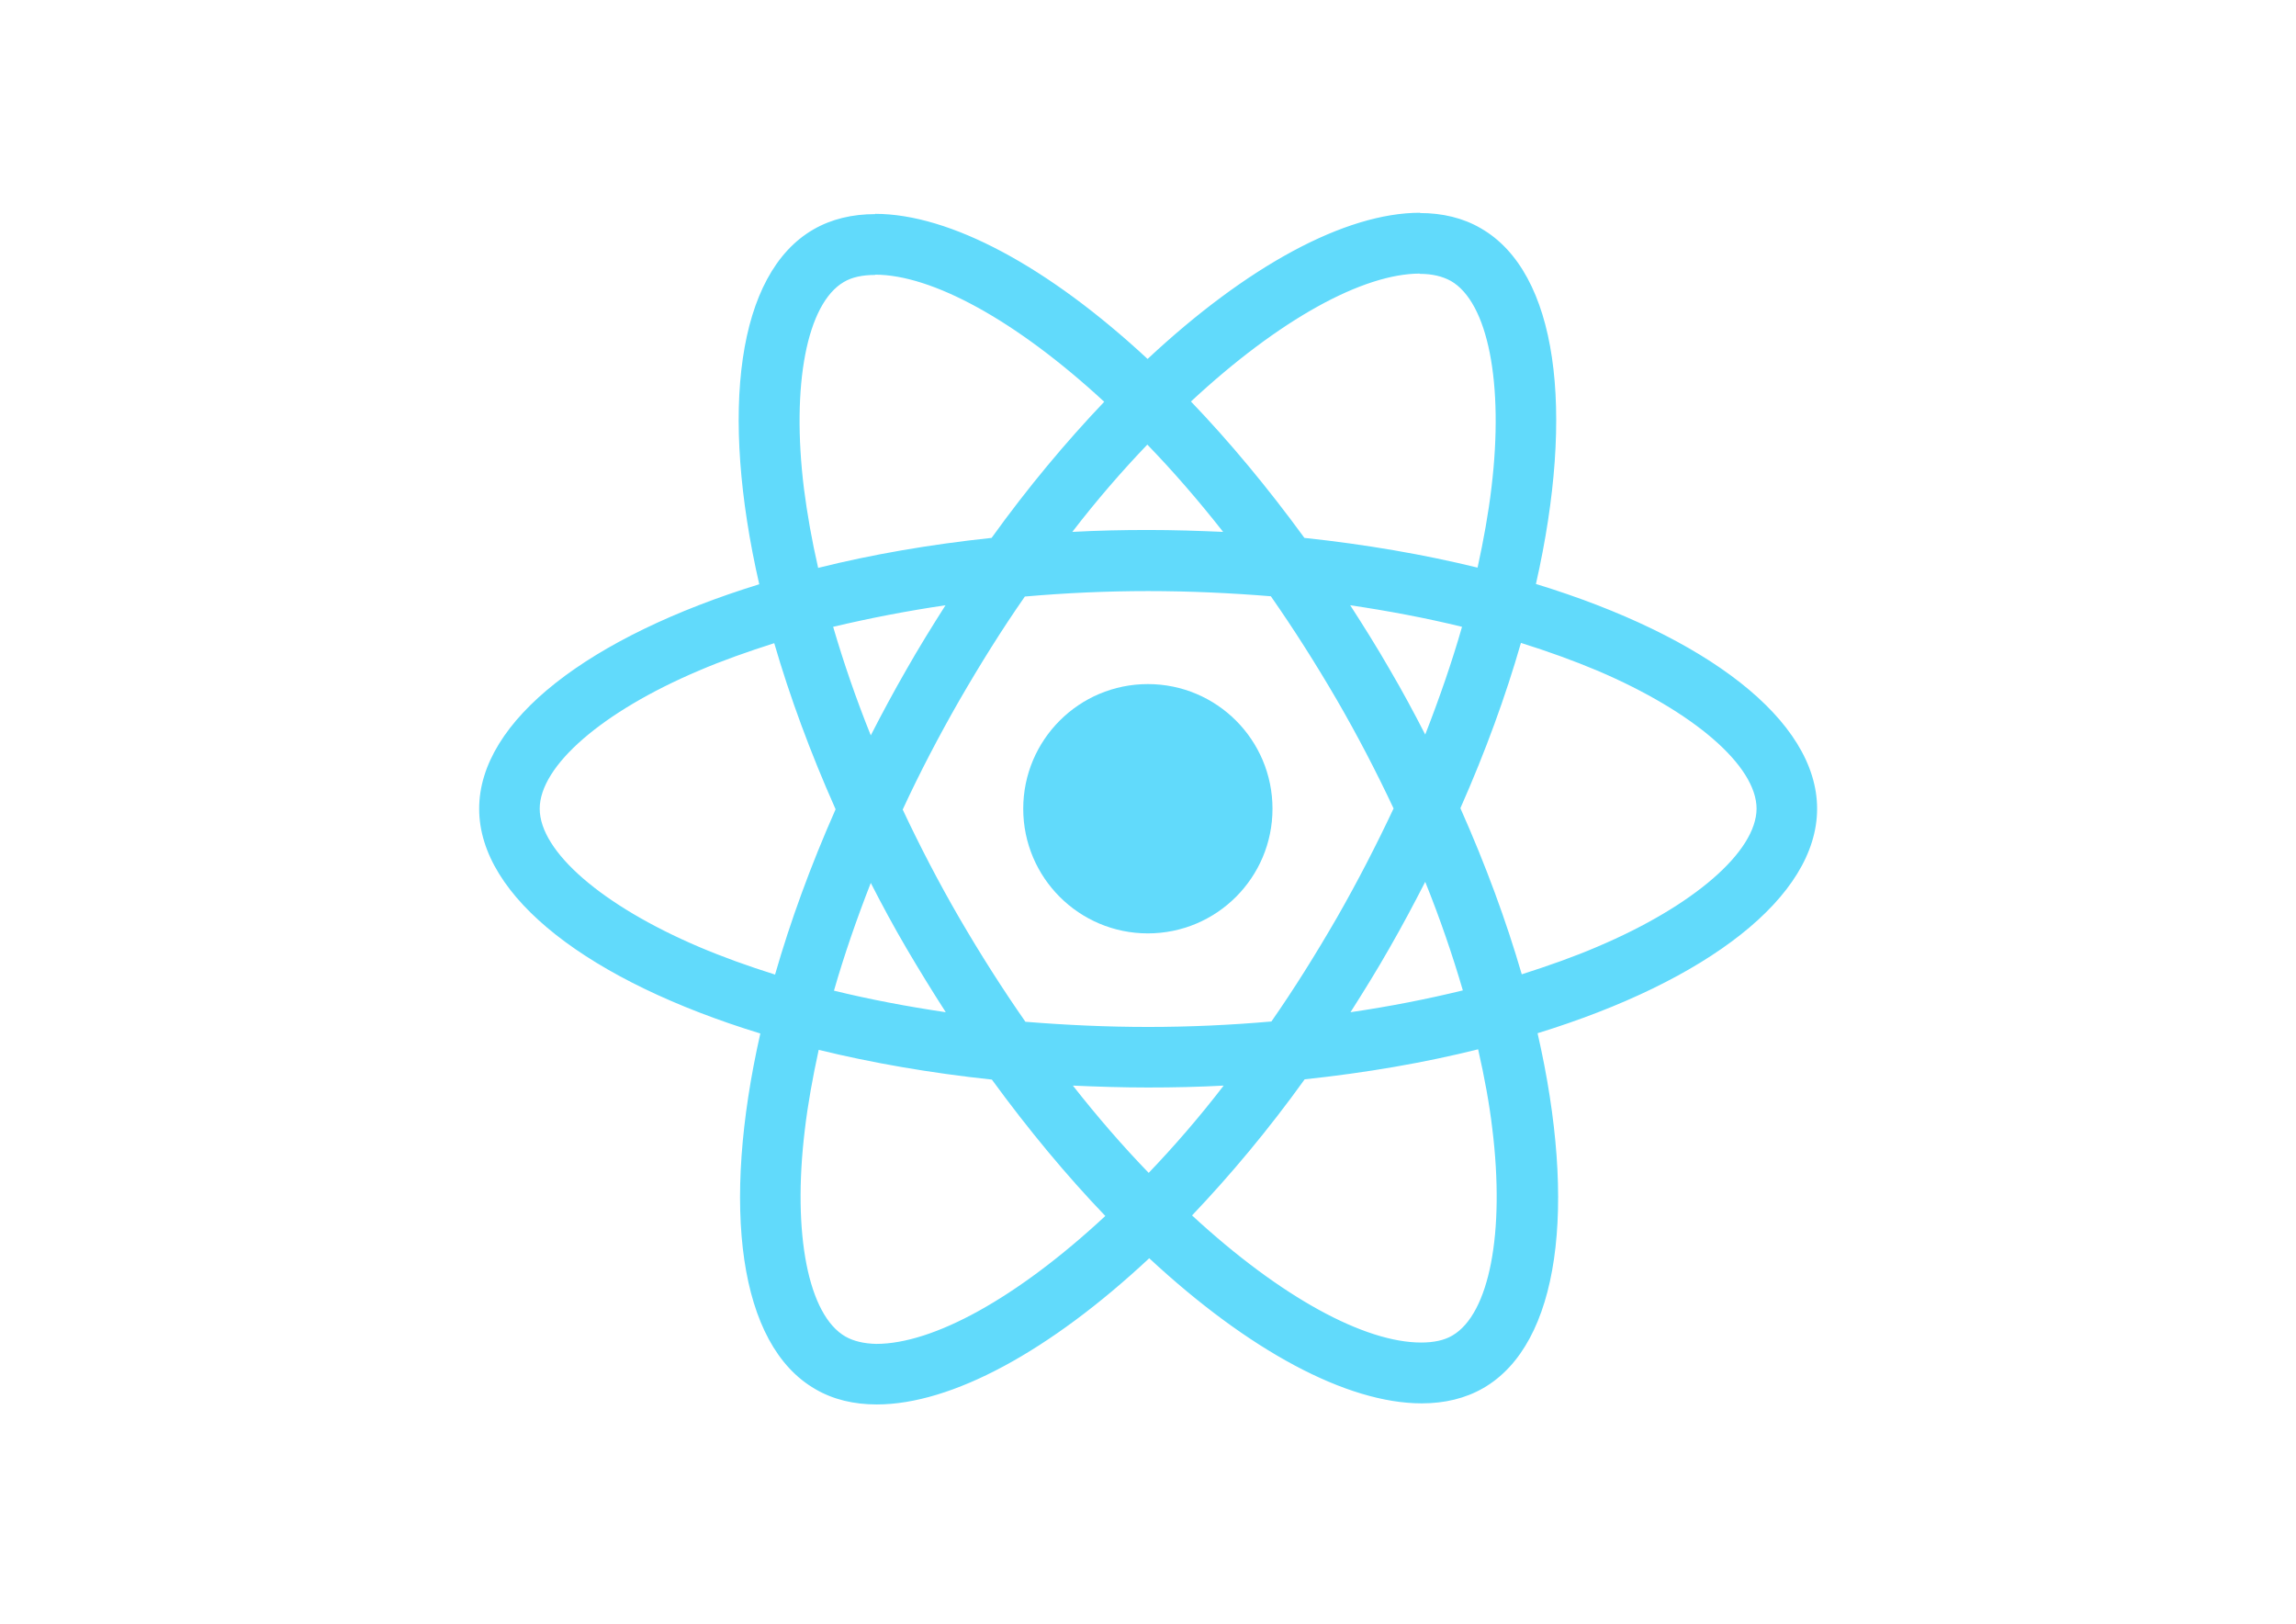
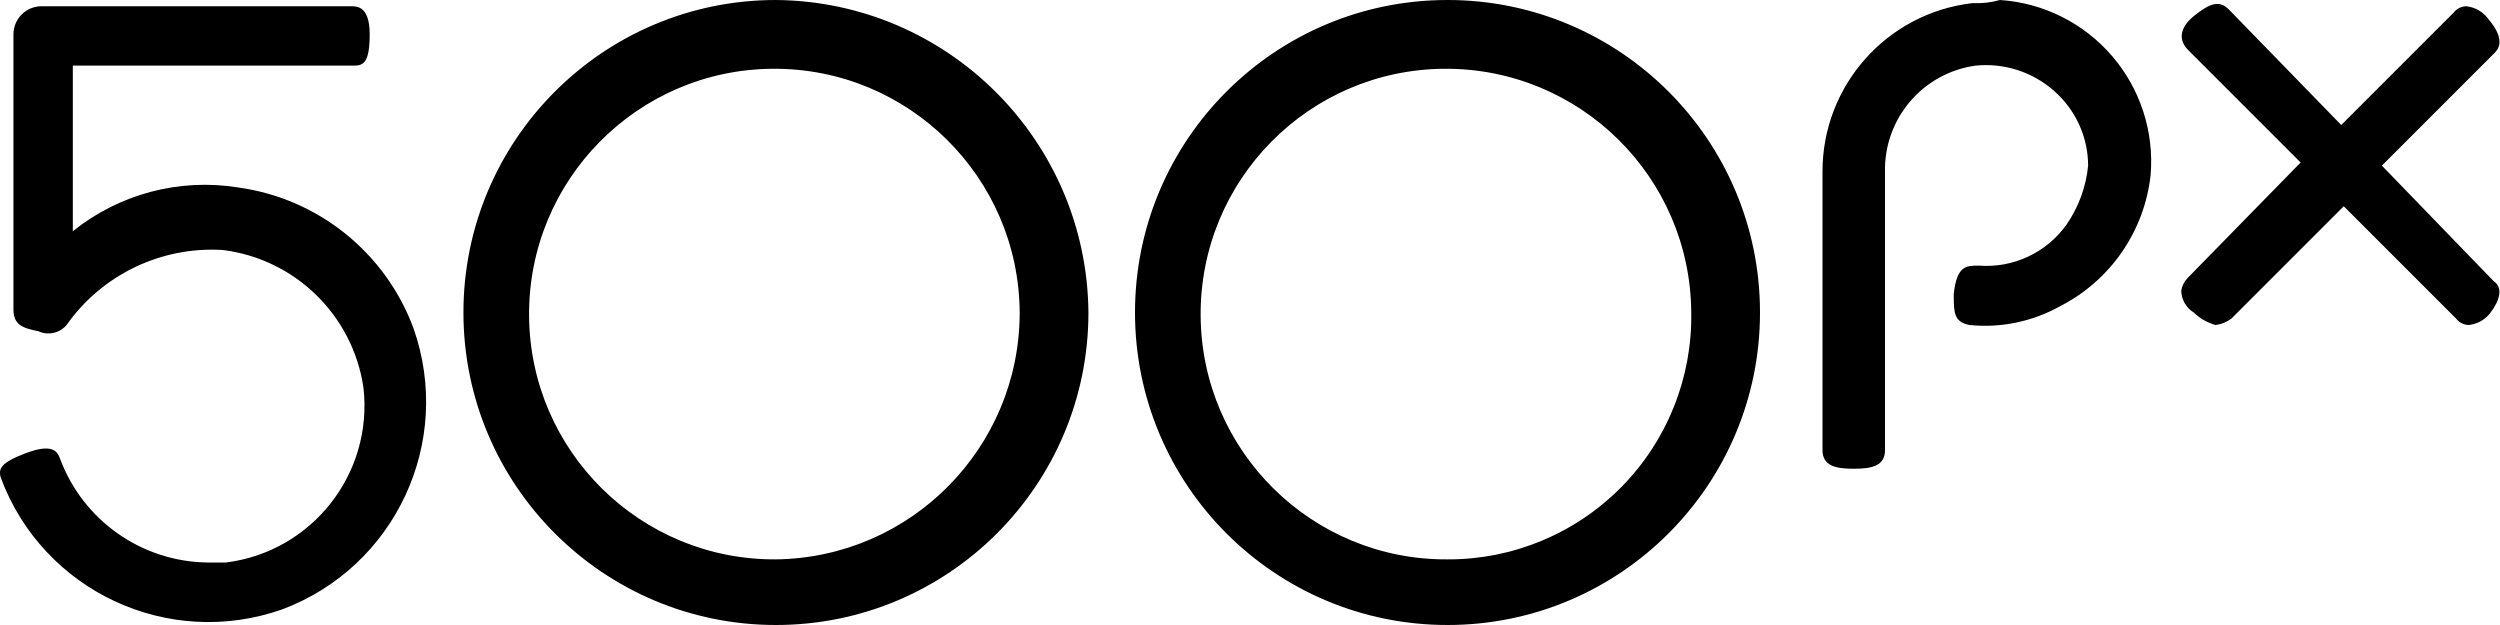
- <svg xmlns="http://www.w3.org/2000/svg" viewBox="0 0 841.9 595.3">
-   <g fill="#61DAFB">
-     <path d="M666.3 296.5c0-32.5-40.7-63.3-103.1-82.4 14.4-63.6 8-114.2-20.2-130.4-6.5-3.8-14.1-5.6-22.4-5.6v22.3c4.6 0 8.3.9 11.4 2.6 13.6 7.8 19.5 37.5 14.9 75.7-1.1 9.4-2.9 19.3-5.1 29.4-19.6-4.8-41-8.5-63.5-10.9-13.5-18.5-27.5-35.3-41.6-50 32.6-30.3 63.2-46.9 84-46.9V78c-27.5 0-63.5 19.6-99.9 53.6-36.4-33.8-72.4-53.2-99.9-53.2v22.3c20.7 0 51.4 16.5 84 46.6-14 14.7-28 31.4-41.3 49.9-22.6 2.4-44 6.1-63.6 11-2.3-10-4-19.7-5.2-29-4.7-38.2 1.1-67.9 14.6-75.8 3-1.8 6.9-2.6 11.5-2.6V78.5c-8.4 0-16 1.8-22.6 5.6-28.1 16.2-34.4 66.7-19.9 130.1-62.2 19.2-102.7 49.9-102.7 82.3 0 32.5 40.7 63.3 103.1 82.4-14.4 63.6-8 114.2 20.2 130.4 6.5 3.8 14.1 5.6 22.5 5.6 27.5 0 63.5-19.6 99.9-53.6 36.4 33.8 72.4 53.2 99.9 53.2 8.4 0 16-1.8 22.6-5.6 28.1-16.2 34.4-66.7 19.9-130.1 62-19.1 102.5-49.9 102.5-82.3zm-130.2-66.7c-3.7 12.9-8.3 26.2-13.5 39.5-4.1-8-8.4-16-13.1-24-4.6-8-9.5-15.8-14.4-23.4 14.2 2.1 27.9 4.7 41 7.9zm-45.8 106.5c-7.8 13.5-15.8 26.3-24.1 38.2-14.9 1.3-30 2-45.2 2-15.1 0-30.2-.7-45-1.9-8.3-11.9-16.4-24.6-24.2-38-7.6-13.1-14.5-26.4-20.8-39.8 6.2-13.4 13.2-26.8 20.7-39.9 7.8-13.5 15.8-26.3 24.1-38.2 14.9-1.3 30-2 45.2-2 15.1 0 30.2.7 45 1.9 8.3 11.9 16.4 24.6 24.2 38 7.6 13.1 14.5 26.4 20.8 39.8-6.3 13.4-13.2 26.8-20.7 39.9zm32.3-13c5.4 13.4 10 26.8 13.8 39.8-13.1 3.2-26.9 5.9-41.2 8 4.9-7.7 9.8-15.6 14.4-23.7 4.6-8 8.9-16.1 13-24.1zM421.2 430c-9.3-9.6-18.6-20.3-27.8-32 9 .4 18.2.7 27.5.7 9.4 0 18.7-.2 27.8-.7-9 11.7-18.3 22.4-27.5 32zm-74.4-58.9c-14.2-2.1-27.9-4.7-41-7.9 3.7-12.9 8.3-26.2 13.5-39.5 4.1 8 8.4 16 13.1 24 4.7 8 9.5 15.8 14.4 23.4zM420.7 163c9.3 9.6 18.6 20.3 27.8 32-9-.4-18.2-.7-27.5-.7-9.4 0-18.7.2-27.8.7 9-11.7 18.3-22.4 27.5-32zm-74 58.9c-4.9 7.7-9.8 15.6-14.4 23.7-4.6 8-8.9 16-13 24-5.4-13.4-10-26.8-13.8-39.8 13.1-3.1 26.9-5.8 41.2-7.9zm-90.5 125.2c-35.4-15.1-58.3-34.9-58.3-50.6 0-15.7 22.9-35.6 58.3-50.6 8.6-3.7 18-7 27.7-10.1 5.7 19.6 13.2 40 22.5 60.9-9.2 20.8-16.6 41.1-22.2 60.6-9.9-3.1-19.3-6.5-28-10.2zM310 490c-13.6-7.8-19.5-37.5-14.9-75.7 1.1-9.4 2.9-19.3 5.1-29.4 19.6 4.8 41 8.5 63.5 10.9 13.5 18.5 27.5 35.3 41.6 50-32.6 30.3-63.2 46.9-84 46.9-4.5-.1-8.3-1-11.3-2.7zm237.2-76.2c4.7 38.2-1.1 67.9-14.6 75.8-3 1.8-6.9 2.6-11.5 2.6-20.7 0-51.4-16.5-84-46.6 14-14.7 28-31.4 41.3-49.9 22.6-2.4 44-6.1 63.6-11 2.3 10.1 4.1 19.8 5.2 29.1zm38.5-66.7c-8.6 3.7-18 7-27.7 10.1-5.7-19.6-13.2-40-22.5-60.9 9.2-20.8 16.6-41.1 22.2-60.6 9.9 3.1 19.3 6.5 28.1 10.2 35.4 15.1 58.3 34.9 58.3 50.6-.1 15.7-23 35.6-58.4 50.6zM320.8 78.4z" />
-     <circle cx="420.9" cy="296.5" r="45.7" />
-     <path d="M520.5 78.1z" />
-   </g>
+ <svg xmlns="http://www.w3.org/2000/svg" id="logo_svg" data-name="Logo SVG" viewBox="0 0 80 20">
+   <path d="M24.83,0a10,10,0,1,0,10,10h0A10.09,10.09,0,0,0,24.83,0Zm0,17.9a7.85,7.85,0,1,1,7.8-7.9h0A7.9,7.9,0,0,1,24.83,17.9ZM46.32,0a10,10,0,1,0,10,10h0A10,10,0,0,0,46.32,0Zm0,17.9a7.85,7.85,0,1,1,7.8-7.9h0A7.77,7.77,0,0,1,46.32,17.9ZM7.63,6a6.74,6.74,0,0,0-5.3,1.4V2.1h9c0.3,0,.5-0.1.5-1s-0.4-.9-0.6-0.9H1.33a0.9,0.9,0,0,0-.9.9V9.9c0,0.5.3,0.6,0.8,0.7a0.76,0.76,0,0,0,.9-0.2h0a5.69,5.69,0,0,1,5-2.4,5.2,5.2,0,0,1,4.5,4.4A5.06,5.06,0,0,1,7.23,18H6.63a5.1,5.1,0,0,1-4.7-3.3c-0.1-.3-0.3-0.5-1.1-0.2s-0.9.5-.8,0.8a7.09,7.09,0,0,0,9,4.2,7.09,7.09,0,0,0,4.2-9A7,7,0,0,0,7.63,6ZM63.12,0.1a5.42,5.42,0,0,0-4.8,5.4v8.9c0,0.5.4,0.6,1,.6s1-.1,1-0.6V5.5a3.36,3.36,0,0,1,2.9-3.4,3.29,3.29,0,0,1,2.5.8,3.19,3.19,0,0,1,1.1,2.4,4,4,0,0,1-.7,1.9,3.15,3.15,0,0,1-2.8,1.3h0c-0.4,0-.7,0-0.8.9,0,0.6,0,.9.5,1a4.92,4.92,0,0,0,2.9-.6,5.37,5.37,0,0,0,2.9-4.2A5.18,5.18,0,0,0,64,0,2.77,2.77,0,0,1,63.12.1Zm13.1,5.2,3.6-3.6c0.1-.1.4-0.4-0.2-1.1a1,1,0,0,0-.7-0.4h0a0.52,0.52,0,0,0-.4.2L74.92,4l-3.6-3.7c-0.3-.3-0.6-0.2-1.1.2s-0.5.8-.2,1.1l3.6,3.6L70,8.9h0a0.76,0.76,0,0,0-.2.4,0.84,0.84,0,0,0,.4.7,1.61,1.61,0,0,0,.7.4h0a1.06,1.06,0,0,0,.5-0.2L75,6.6l3.6,3.6a0.52,0.52,0,0,0,.4.2h0a1,1,0,0,0,.7-0.4c0.3-.4.4-0.8,0.1-1Z" transform="translate(0)" />
</svg>
